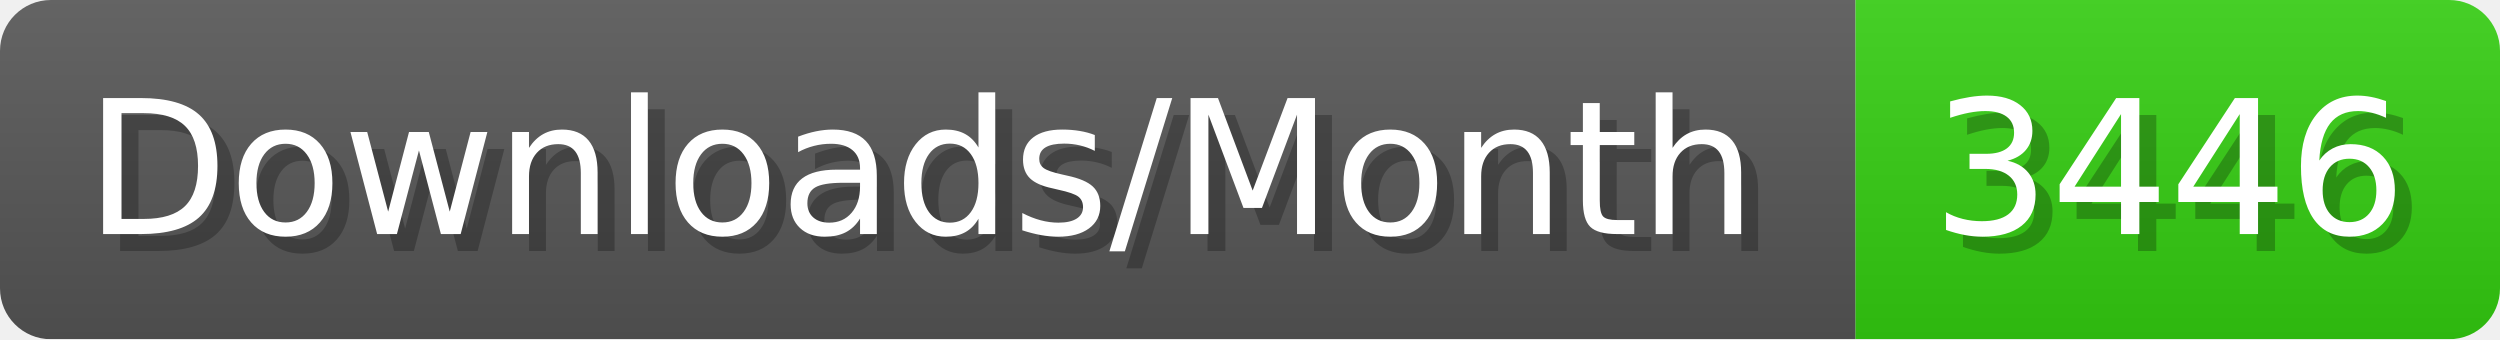
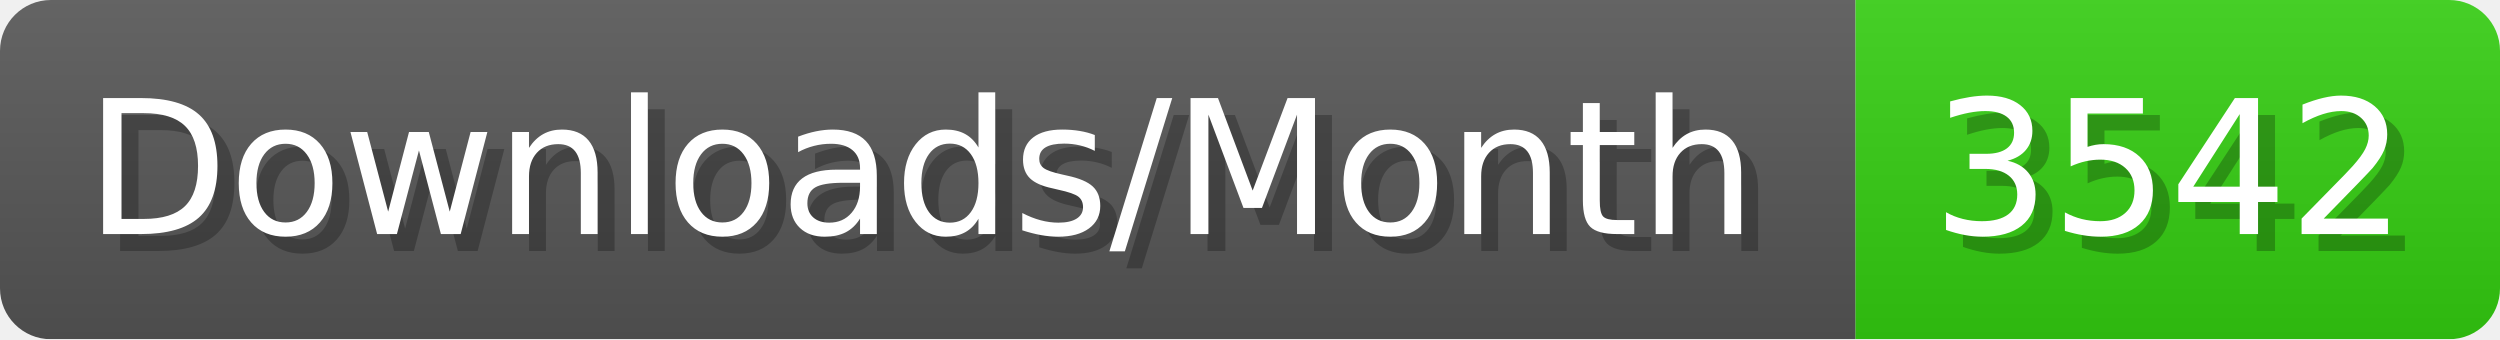
- <svg xmlns="http://www.w3.org/2000/svg" width="147.4" height="20" viewBox="0 0 1474 200" role="img" aria-label="Downloads/Month: 3446">
+ <svg xmlns="http://www.w3.org/2000/svg" width="147.4" height="20" viewBox="0 0 1474 200" role="img" aria-label="Downloads/Month: 3542">
  <linearGradient id="YlXUI" x2="0" y2="100%">
    <stop offset="0" stop-opacity=".1" stop-color="#EEE" />
    <stop offset="1" stop-opacity=".1" />
  </linearGradient>
  <mask id="JHhop">
    <rect width="1474" height="200" rx="30" fill="#FFF" />
  </mask>
  <g mask="url(#JHhop)">
    <rect width="1094" height="200" fill="#555" />
    <rect width="380" height="200" fill="#3C1" x="1094" />
    <rect width="1474" height="200" fill="url(#YlXUI)" />
  </g>
  <g aria-hidden="true" fill="#fff" text-anchor="start" font-family="Verdana,DejaVu Sans,sans-serif" font-size="110">
    <text x="60" y="148" textLength="994" fill="#000" opacity="0.25">Downloads/Month</text>
    <text x="50" y="138" textLength="994">Downloads/Month</text>
-     <text x="1149" y="148" textLength="280" fill="#000" opacity="0.25">3446</text>
-     <text x="1139" y="138" textLength="280">3446</text>
+     <text x="1149" y="148" textLength="280" fill="#000" opacity="0.25">3542</text>
+     <text x="1139" y="138" textLength="280">3542</text>
  </g>
</svg>
